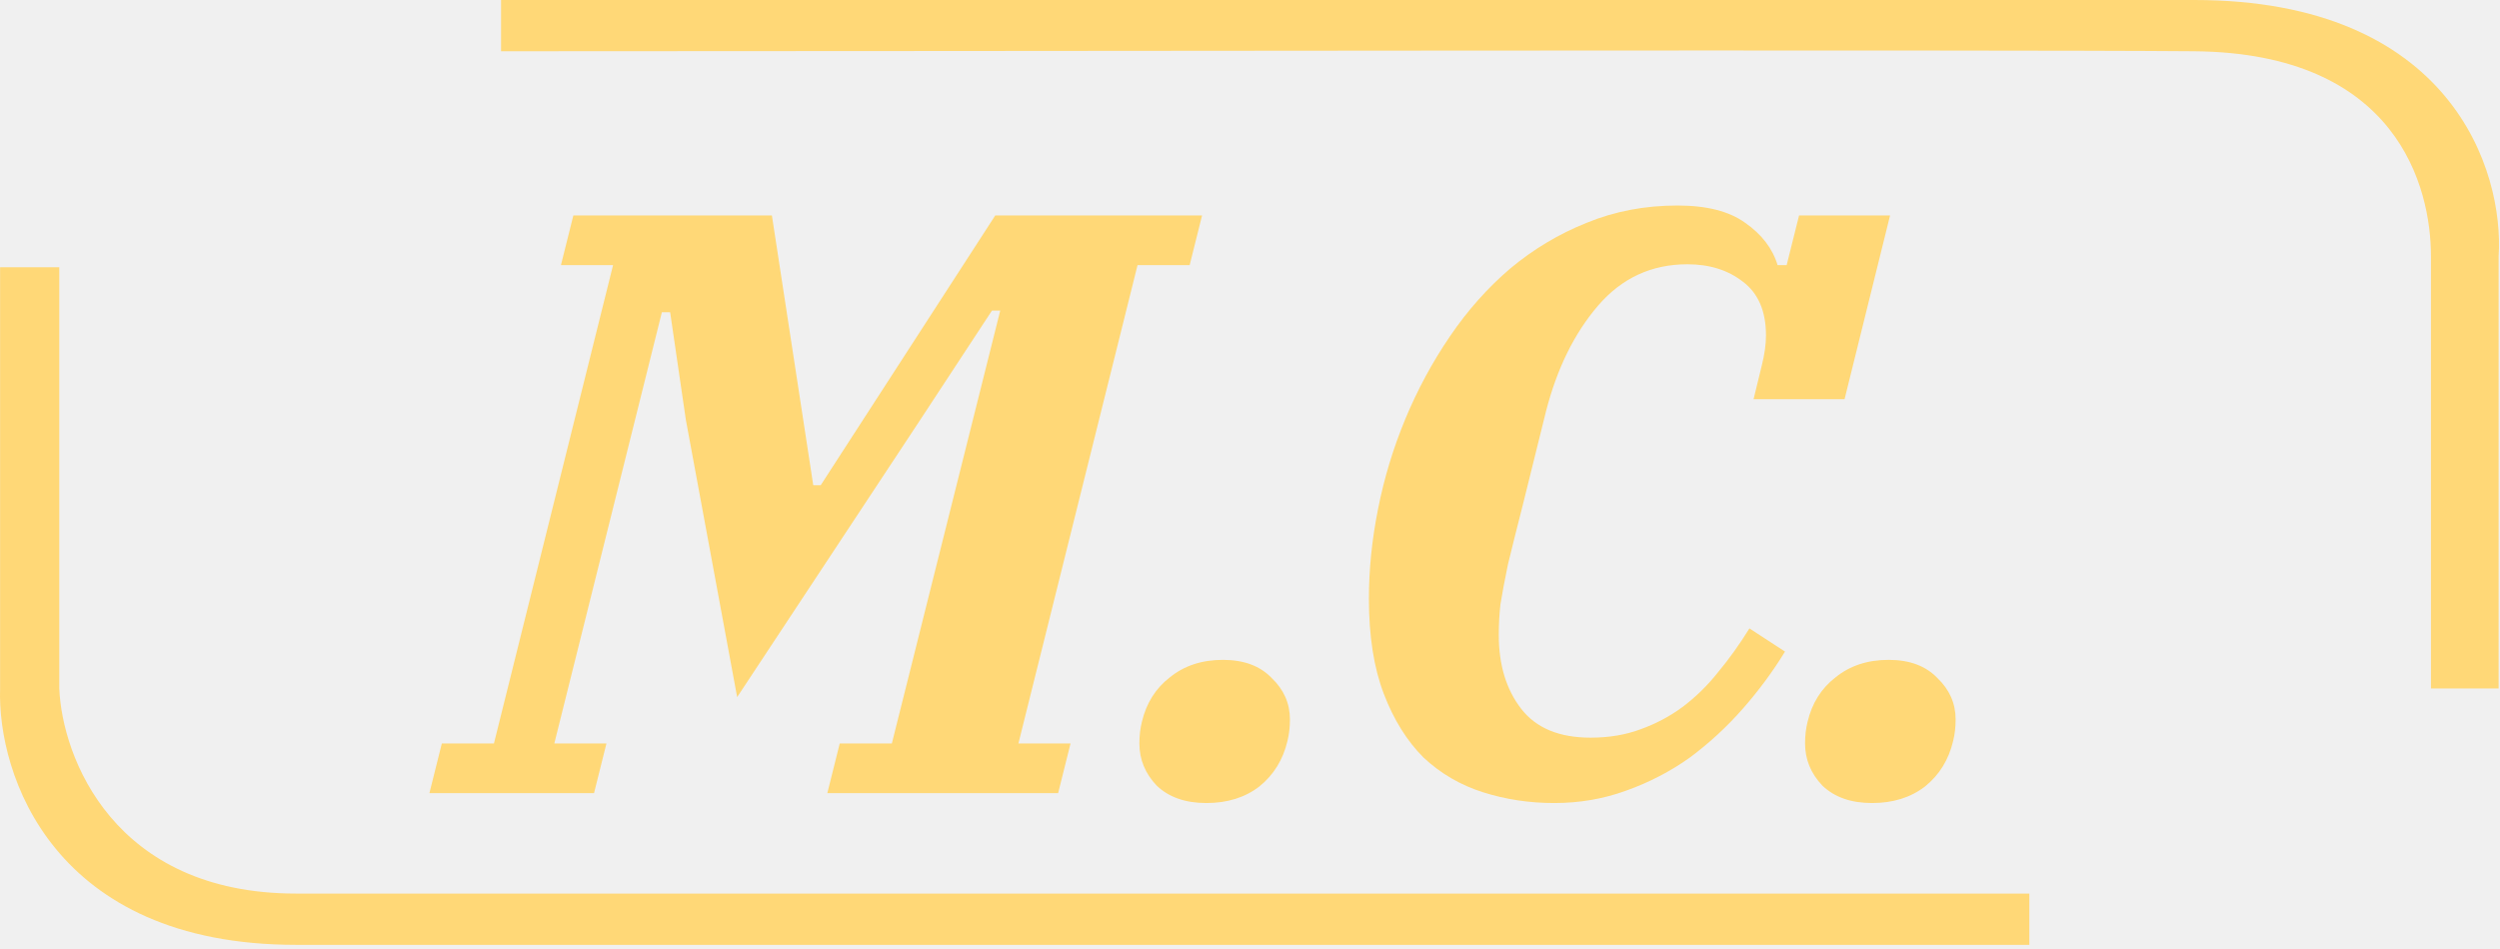
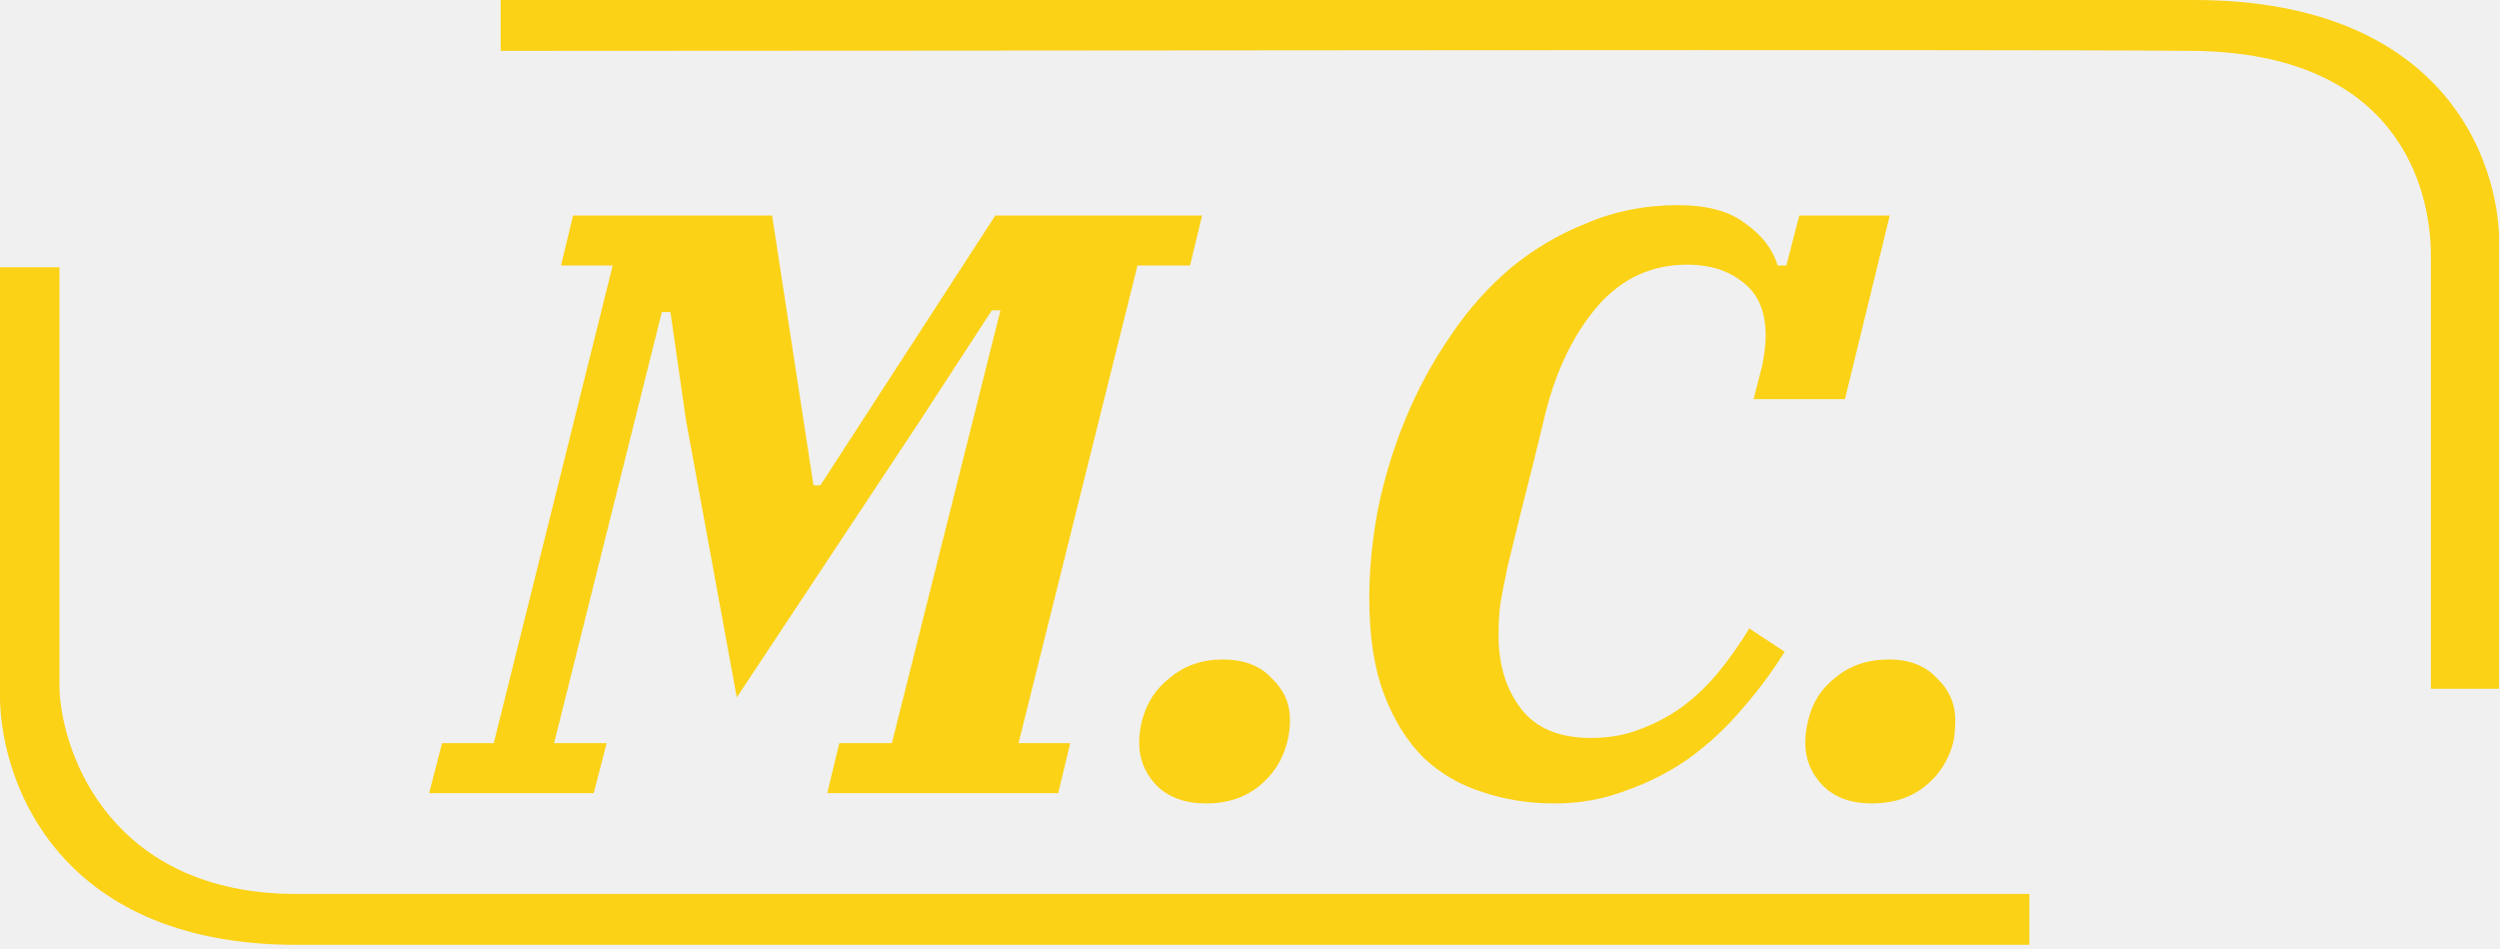
- <svg xmlns="http://www.w3.org/2000/svg" width="290" height="110" viewBox="0 0 290 110" fill="none">
-   <g clip-path="url(#clip0_1_2)">
-     <path d="M58.147 0V5.947C113.667 5.947 231.083 5.744 254.632 5.947C278.18 6.151 282.105 21.665 282.105 29.737V79.865H289.955V29.737C290.609 19.825 284.46 0 254.632 0H58.147Z" fill="#FFD877" />
-     <path d="M34.353 109.602C6.095 109.602 -0.315 89.777 0.012 79.865V31H6.88V79.865C7.207 87.794 13.16 103.654 34.353 103.654H235.5V109.602H34.353Z" fill="#FFD877" />
-     <path d="M51.272 86.24H57.32L71.144 30.752H65.096L66.536 24.992H89.576L94.376 56.288H95.24L115.496 24.992H139.496L138.056 30.752H132.008L118.184 86.24H124.232L122.792 92H96.008L97.448 86.24H103.496L116.072 36.032H115.112L106.664 48.896L85.544 80.864L79.592 48.704L77.768 36.224H76.808L64.328 86.24H70.376L68.936 92H49.832L51.272 86.24Z" fill="#FFD877" />
-     <path d="M139.997 93.152C137.565 93.152 135.645 92.48 134.237 91.136C132.893 89.728 132.221 88.096 132.221 86.24C132.221 85.344 132.317 84.512 132.509 83.744C133.021 81.568 134.109 79.84 135.773 78.56C137.437 77.216 139.485 76.544 141.917 76.544C144.349 76.544 146.237 77.248 147.581 78.656C148.989 80 149.693 81.6 149.693 83.456C149.693 84.352 149.597 85.184 149.405 85.952C148.893 88.128 147.805 89.888 146.141 91.232C144.477 92.512 142.429 93.152 139.997 93.152Z" fill="#FFD877" />
-     <path d="M180.36 93.152C177.48 93.152 174.728 92.736 172.104 91.904C169.48 91.072 167.176 89.728 165.192 87.872C163.272 85.952 161.736 83.488 160.584 80.48C159.432 77.472 158.856 73.792 158.856 69.44C158.856 66.048 159.208 62.592 159.912 59.072C160.616 55.488 161.672 52 163.08 48.608C164.488 45.216 166.216 42.016 168.264 39.008C170.312 36 172.648 33.376 175.272 31.136C177.96 28.896 180.904 27.136 184.104 25.856C187.368 24.512 190.888 23.84 194.664 23.84C198.056 23.84 200.68 24.512 202.536 25.856C204.456 27.2 205.704 28.832 206.28 30.752H207.336L208.776 24.992H219.336L214.056 46.304H203.496L204.456 42.368C204.776 41.088 204.936 39.936 204.936 38.912C204.936 36.096 204.04 34.016 202.248 32.672C200.52 31.328 198.376 30.656 195.816 30.656C191.656 30.656 188.2 32.256 185.448 35.456C182.696 38.656 180.68 42.752 179.4 47.744C178.312 52.16 177.416 55.776 176.712 58.592C176.008 61.344 175.432 63.648 174.984 65.504C174.6 67.36 174.312 68.896 174.12 70.112C173.992 71.264 173.928 72.448 173.928 73.664C173.928 77.12 174.792 79.968 176.52 82.208C178.248 84.448 180.936 85.568 184.584 85.568C186.696 85.568 188.616 85.248 190.344 84.608C192.136 83.968 193.768 83.104 195.24 82.016C196.776 80.864 198.152 79.52 199.368 77.984C200.648 76.448 201.864 74.752 203.016 72.896L207.144 75.584C205.736 77.888 204.104 80.096 202.248 82.208C200.392 84.32 198.344 86.208 196.104 87.872C193.864 89.472 191.4 90.752 188.712 91.712C186.088 92.672 183.304 93.152 180.36 93.152Z" fill="#FFD877" />
-     <path d="M217.247 93.152C214.815 93.152 212.895 92.48 211.487 91.136C210.143 89.728 209.471 88.096 209.471 86.24C209.471 85.344 209.567 84.512 209.759 83.744C210.271 81.568 211.359 79.84 213.023 78.56C214.687 77.216 216.735 76.544 219.167 76.544C221.599 76.544 223.487 77.248 224.831 78.656C226.239 80 226.943 81.6 226.943 83.456C226.943 84.352 226.847 85.184 226.655 85.952C226.143 88.128 225.055 89.888 223.391 91.232C221.727 92.512 219.679 93.152 217.247 93.152Z" fill="#FFD877" />
-   </g>
+ <svg xmlns="http://www.w3.org/2000/svg" version="1.2" viewBox="0 0 290 110" width="290" height="110">
  <defs>
-     <clipPath id="clip0_1_2">
-       <rect width="290" height="110" fill="white" />
+     <clipPath clipPathUnits="userSpaceOnUse" id="cp1">
+       <path d="m0 0h290v110h-290z" />
    </clipPath>
  </defs>
+   <style>
+ 		.s0 { fill: #ffd877 } 
+ 	</style>
+   <filter id="f0">
+     <feFlood flood-color="#fbd214" flood-opacity="1" />
+     <feBlend mode="normal" in2="SourceGraphic" />
+     <feComposite in2="SourceAlpha" operator="in" />
+   </filter>
+   <g id="Clip-Path" clip-path="url(#cp1)" filter="url(#f0)">
+     <g id="Layer">
+       <path id="Layer" class="s0" d="m254.6 0c29.9 0 36 19.8 35.4 29.7v50.2h-7.9v-50.2c0-8-3.9-23.5-27.5-23.8-23.5-0.2-140.9 0-196.5 0v-5.9z" />
+       <path id="Layer" class="s0" d="m34.4 109.6c-28.3 0-34.7-19.8-34.4-29.7v-48.9h6.9v48.9c0.3 7.9 6.3 23.8 27.5 23.8h201.1v5.9z" />
+       <path id="Layer" class="s0" d="m51.3 86.2h6l13.8-55.4h-6l1.4-5.8h23.1l4.8 31.3h0.8l20.3-31.3h24l-1.4 5.8h-6.1l-13.8 55.4h6l-1.4 5.8h-26.8l1.4-5.8h6.1l12.6-50.2h-1l-8.4 12.9-21.2 32-5.9-32.2-1.8-12.5h-1l-12.5 50h6.1l-1.5 5.8h-19.1z" />
+       <path id="Layer" class="s0" d="m140 93.2q-3.7 0-5.8-2.1-2-2.1-2-4.9 0-1.3 0.3-2.5 0.8-3.2 3.3-5.1 2.5-2.1 6.1-2.1 3.7 0 5.7 2.2 2.1 2 2.1 4.8 0 1.3-0.3 2.5-0.8 3.2-3.3 5.2-2.5 2-6.1 2z" />
+       <path id="Layer" class="s0" d="m180.4 93.2q-4.4 0-8.3-1.3-3.9-1.2-6.9-4-2.9-2.9-4.6-7.4-1.7-4.5-1.7-11.1 0-5 1-10.3 1.1-5.4 3.2-10.5 2.1-5.1 5.2-9.6 3-4.5 7-7.9 4-3.3 8.8-5.2 4.9-2.1 10.6-2.1 5.1 0 7.8 2.1 2.9 2 3.8 4.9h1l1.5-5.8h10.5l-5.2 21.3h-10.6l1-3.9q0.4-2 0.4-3.5 0-4.2-2.7-6.2-2.5-2-6.4-2-6.2 0-10.4 4.8-4.1 4.8-6 12.2-1.6 6.7-2.7 10.9-1 4.1-1.7 6.9-0.6 2.8-0.9 4.6-0.2 1.7-0.2 3.6 0 5.1 2.6 8.5 2.6 3.4 8.1 3.4 3.2 0 5.7-1 2.7-1 4.9-2.6 2.3-1.7 4.2-4 1.9-2.3 3.6-5.1l4.1 2.7q-2.1 3.4-4.9 6.6-2.7 3.2-6.1 5.7-3.4 2.4-7.4 3.8-3.9 1.5-8.3 1.5z" />
+       <path id="Layer" class="s0" d="m217.2 93.2q-3.6 0-5.7-2.1-2-2.1-2-4.9 0-1.3 0.3-2.5 0.7-3.2 3.2-5.1 2.5-2.1 6.2-2.1 3.6 0 5.6 2.2 2.1 2 2.1 4.8 0 1.3-0.2 2.5-0.8 3.2-3.3 5.2-2.5 2-6.2 2z" />
+     </g>
+   </g>
</svg>
